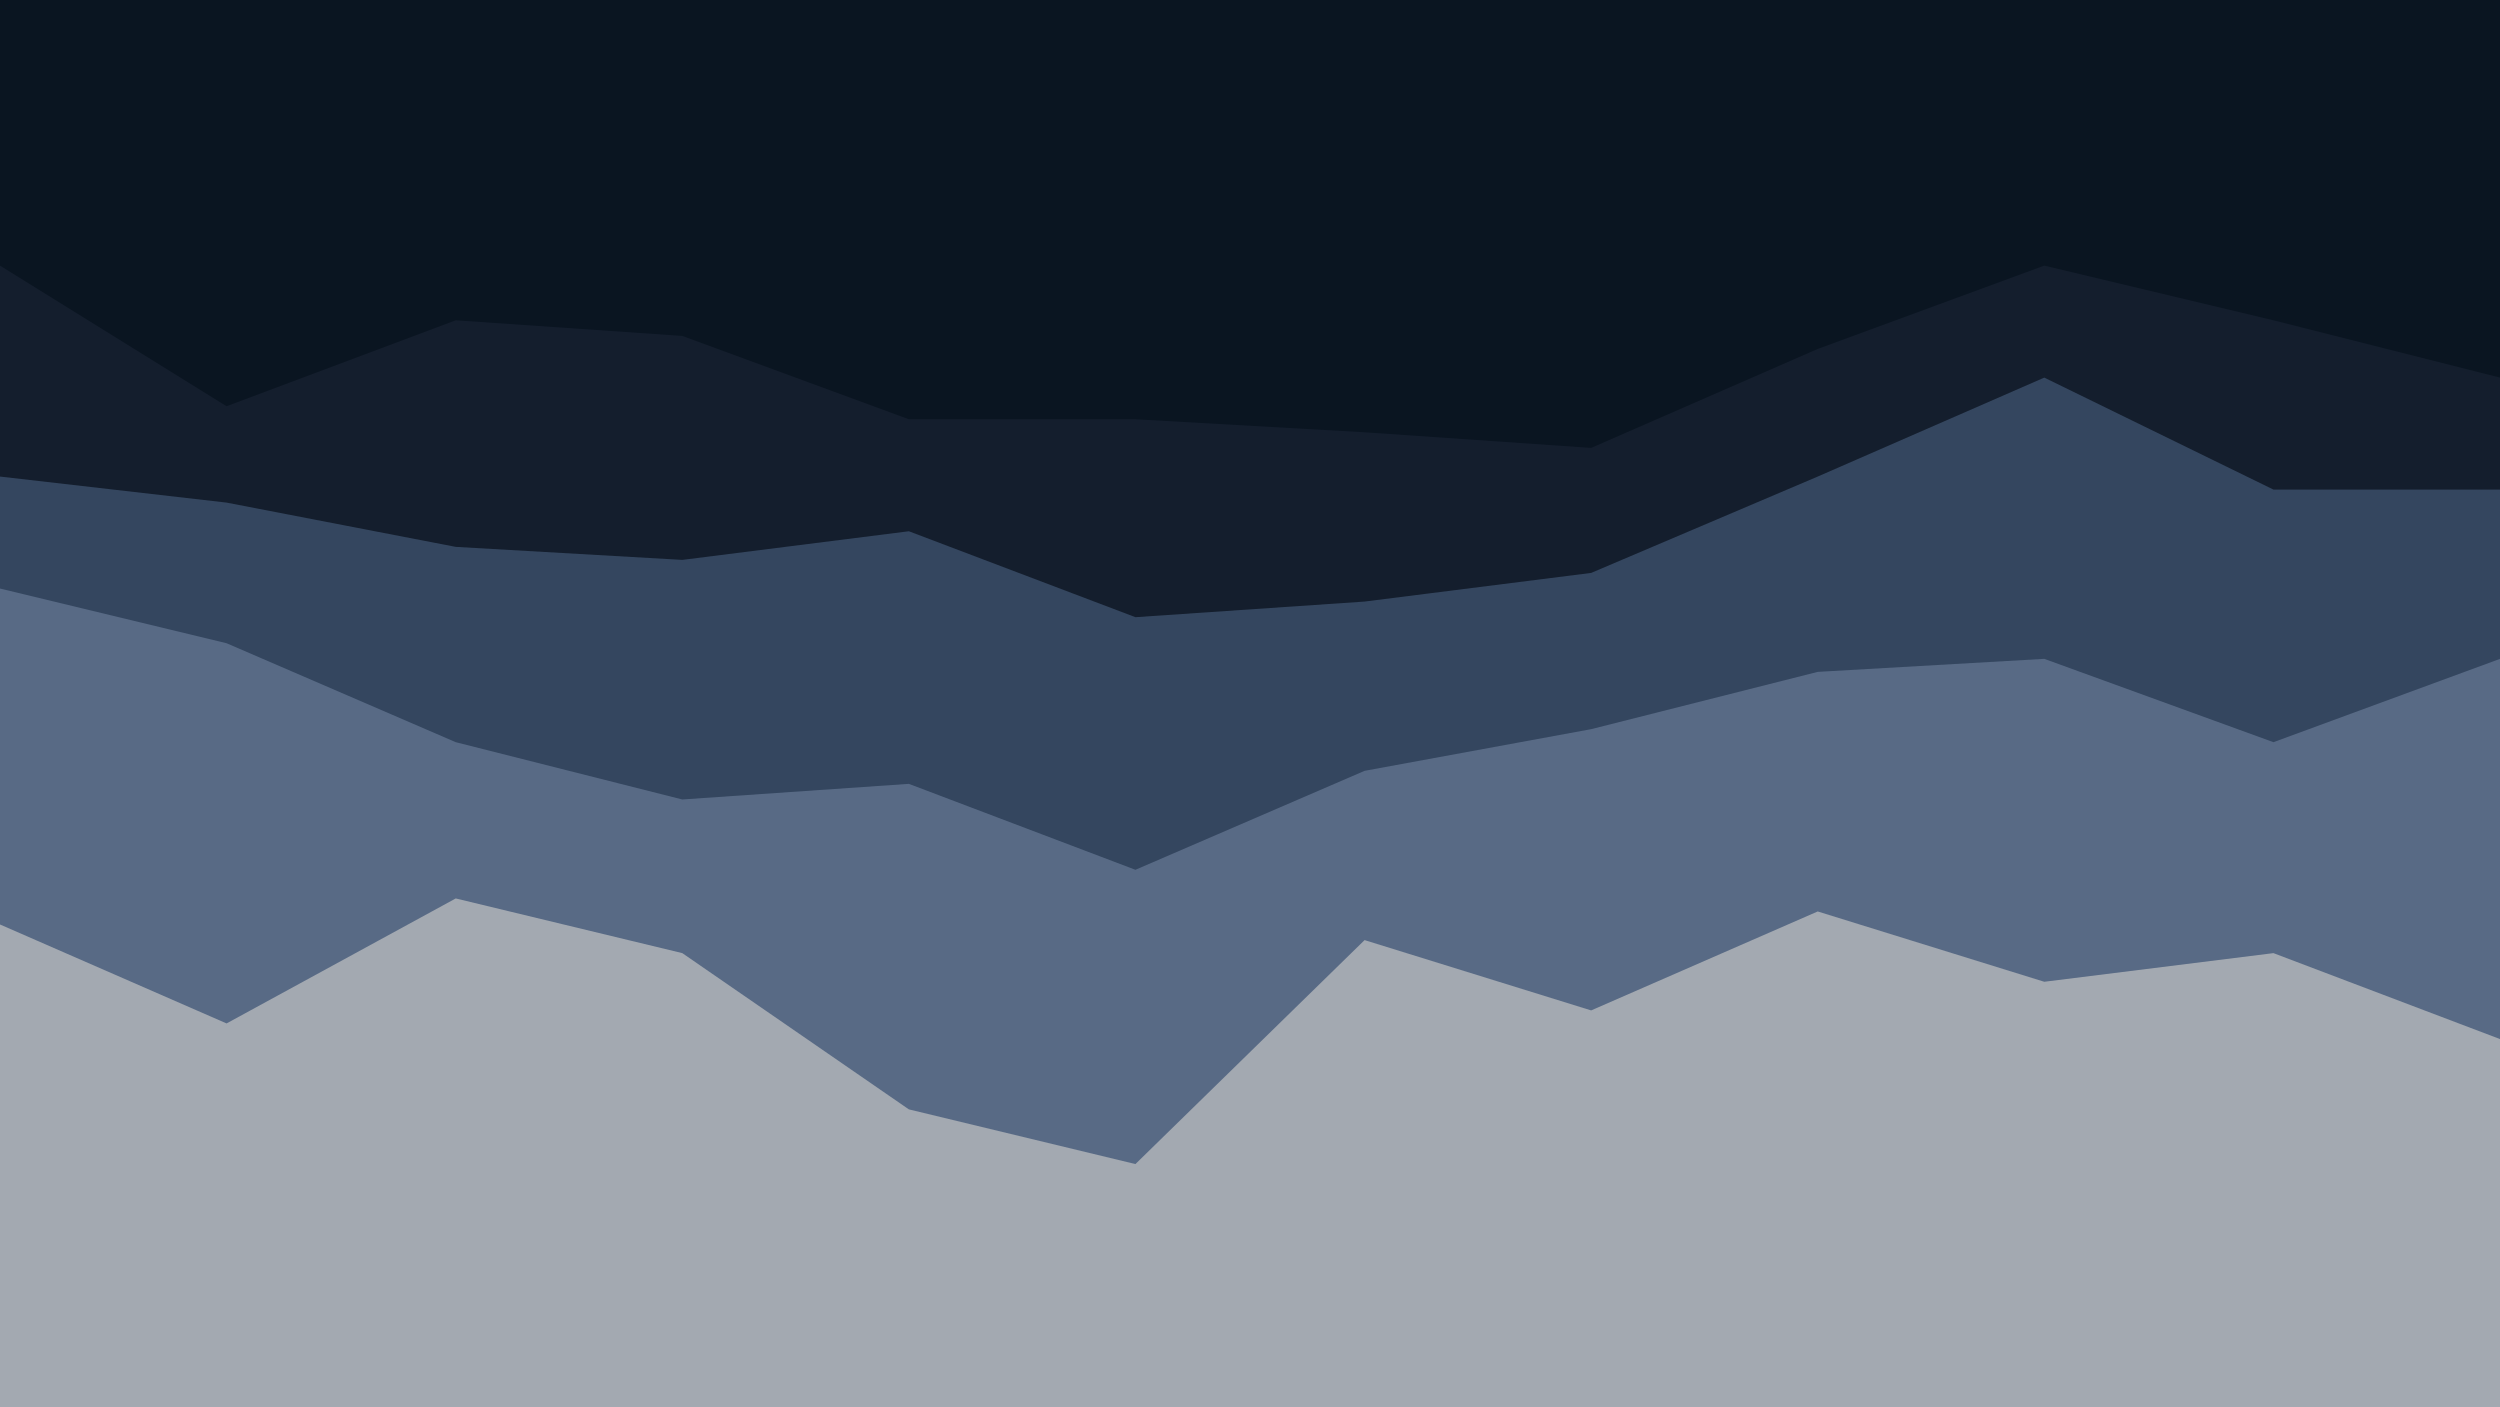
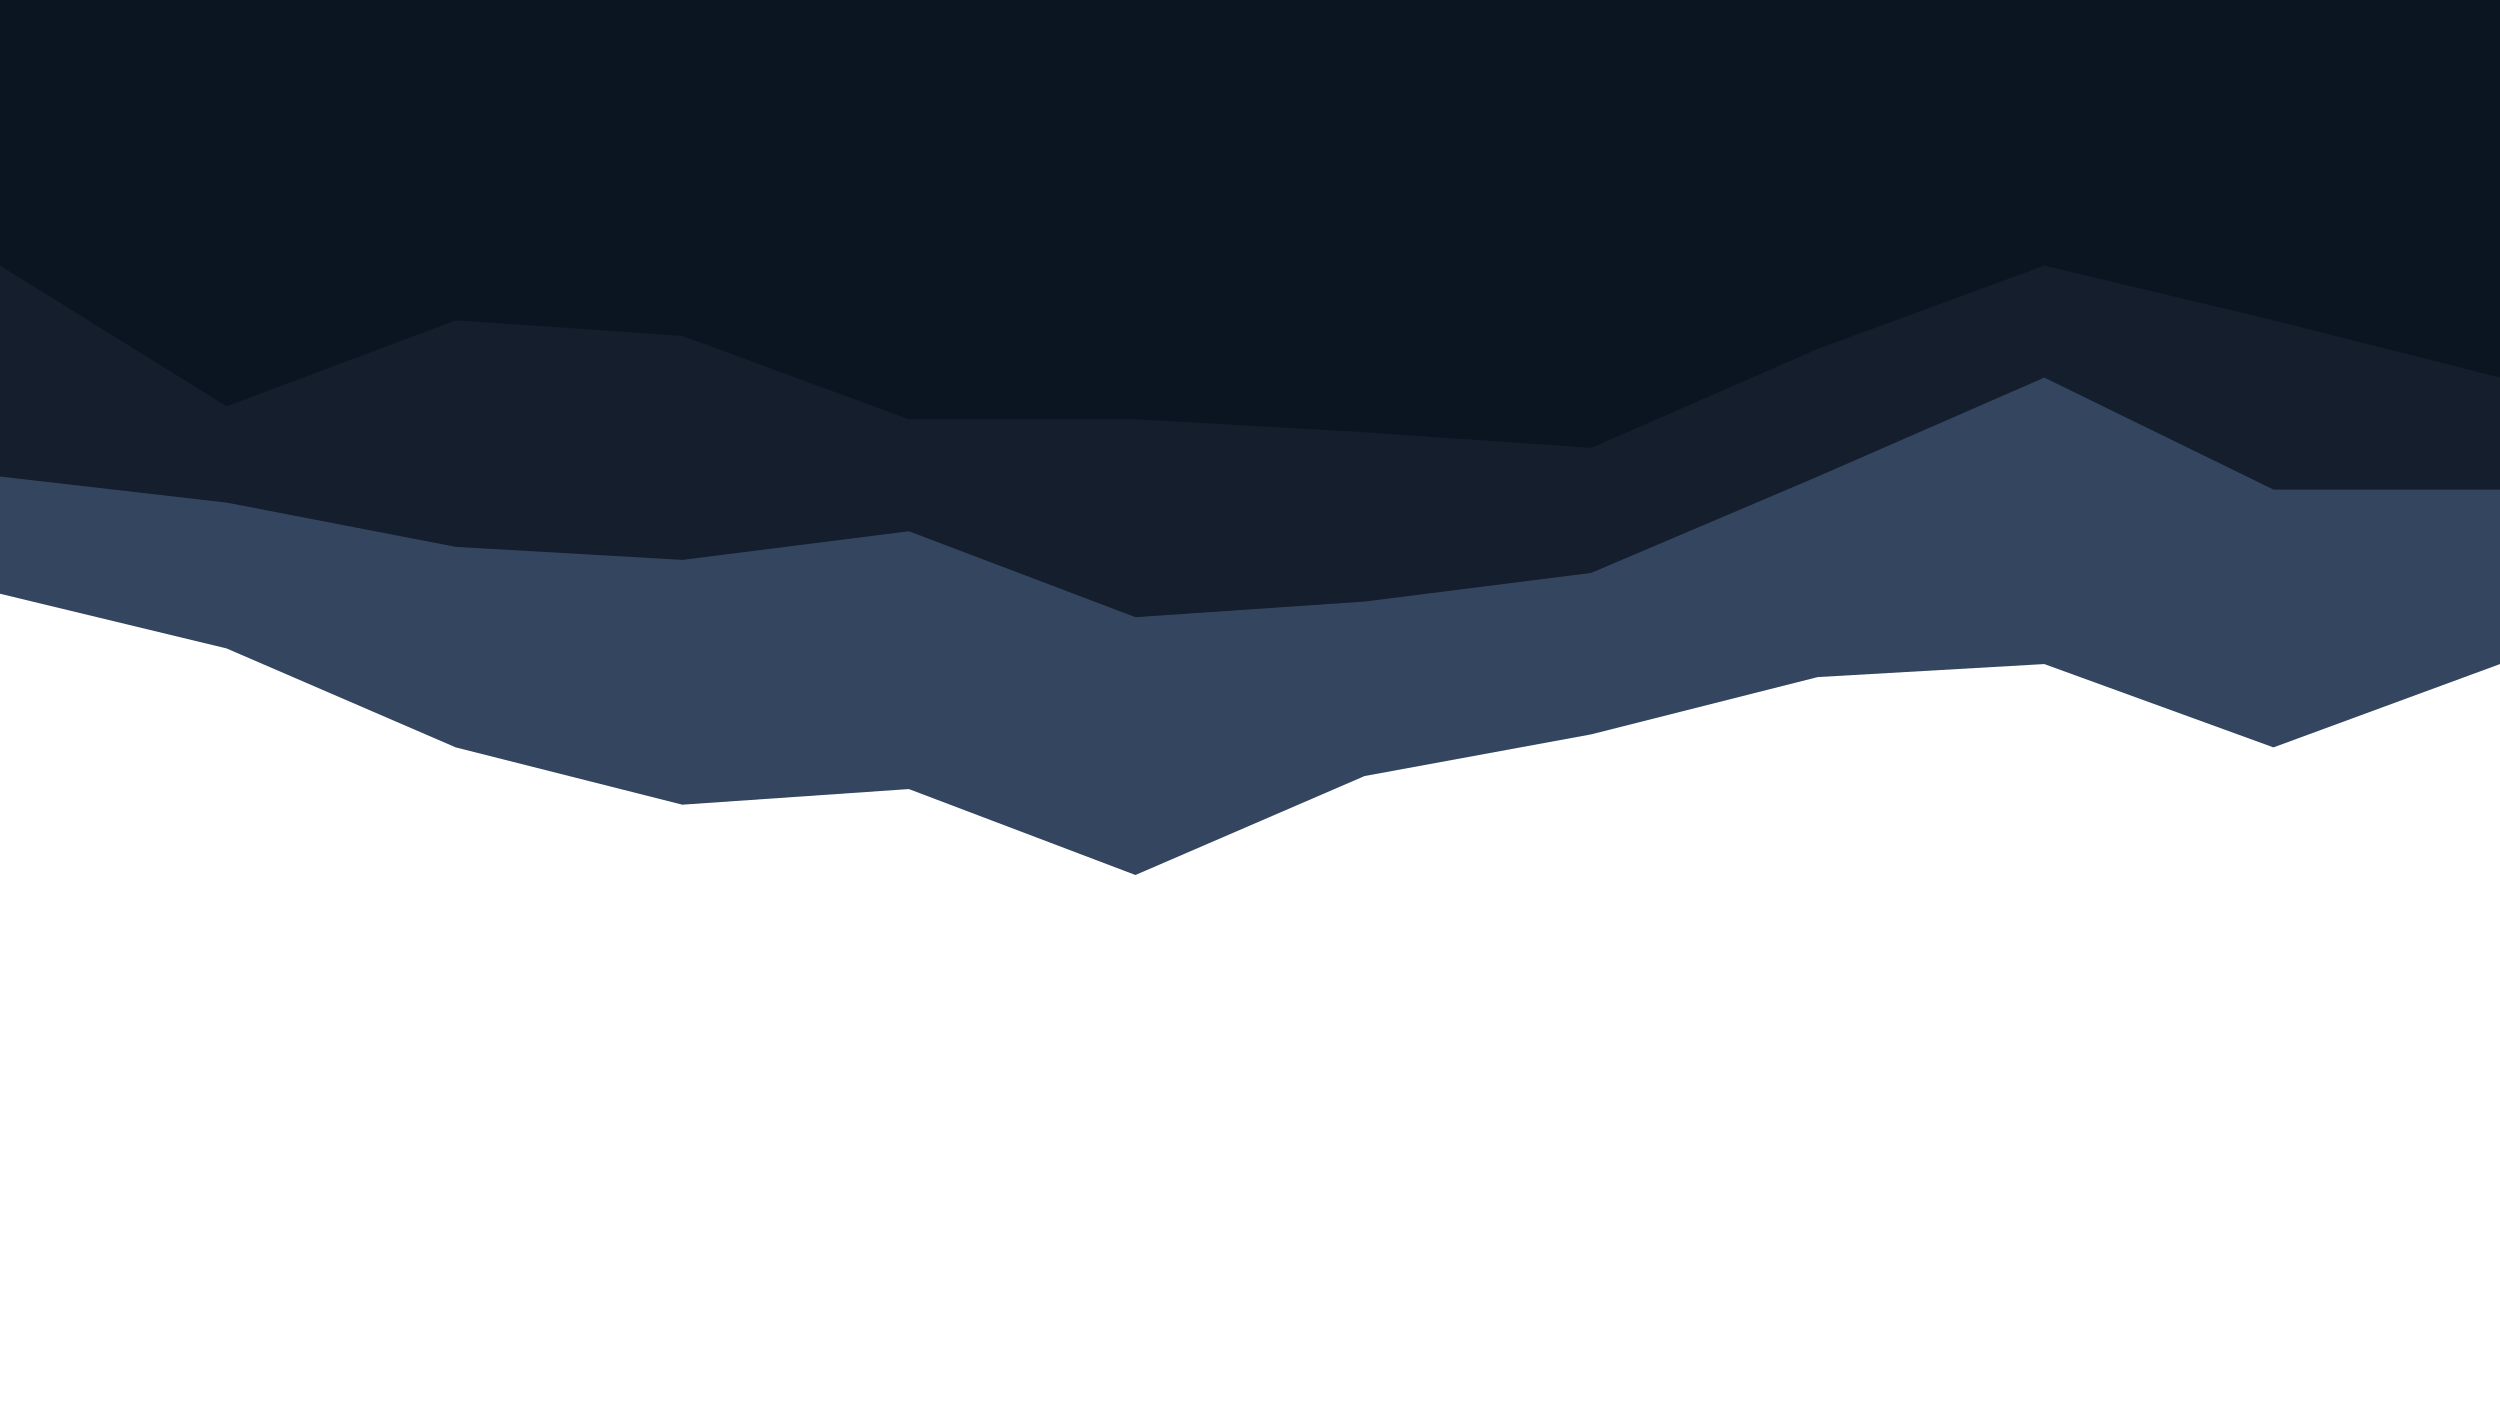
<svg xmlns="http://www.w3.org/2000/svg" id="visual" viewBox="0 0 960 540" width="960" height="540" version="1.1">
  <path d="M0 104L87 158L175 125L262 131L349 163L436 163L524 168L611 174L698 136L785 104L873 125L960 147L960 0L873 0L785 0L698 0L611 0L524 0L436 0L349 0L262 0L175 0L87 0L0 0Z" fill="#0a1521" />
  <path d="M0 185L87 195L175 212L262 217L349 206L436 239L524 233L611 222L698 185L785 147L873 190L960 190L960 145L873 123L785 102L698 134L611 172L524 166L436 161L349 161L262 129L175 123L87 156L0 102Z" fill="#141e2d" />
  <path d="M0 228L87 249L175 287L262 309L349 303L436 336L524 298L611 282L698 260L785 255L873 287L960 255L960 188L873 188L785 145L698 183L611 220L524 231L436 237L349 204L262 215L175 210L87 193L0 183Z" fill="#34465f" />
-   <path d="M0 357L87 395L175 347L262 368L349 428L436 449L524 363L611 390L698 352L785 379L873 368L960 401L960 253L873 285L785 253L698 258L611 280L524 296L436 334L349 301L262 307L175 285L87 247L0 226Z" fill="#586a85" />
-   <path d="M0 541L87 541L175 541L262 541L349 541L436 541L524 541L611 541L698 541L785 541L873 541L960 541L960 399L873 366L785 377L698 350L611 388L524 361L436 447L349 426L262 366L175 345L87 393L0 355Z" fill="#a3a9b1" />
</svg>
